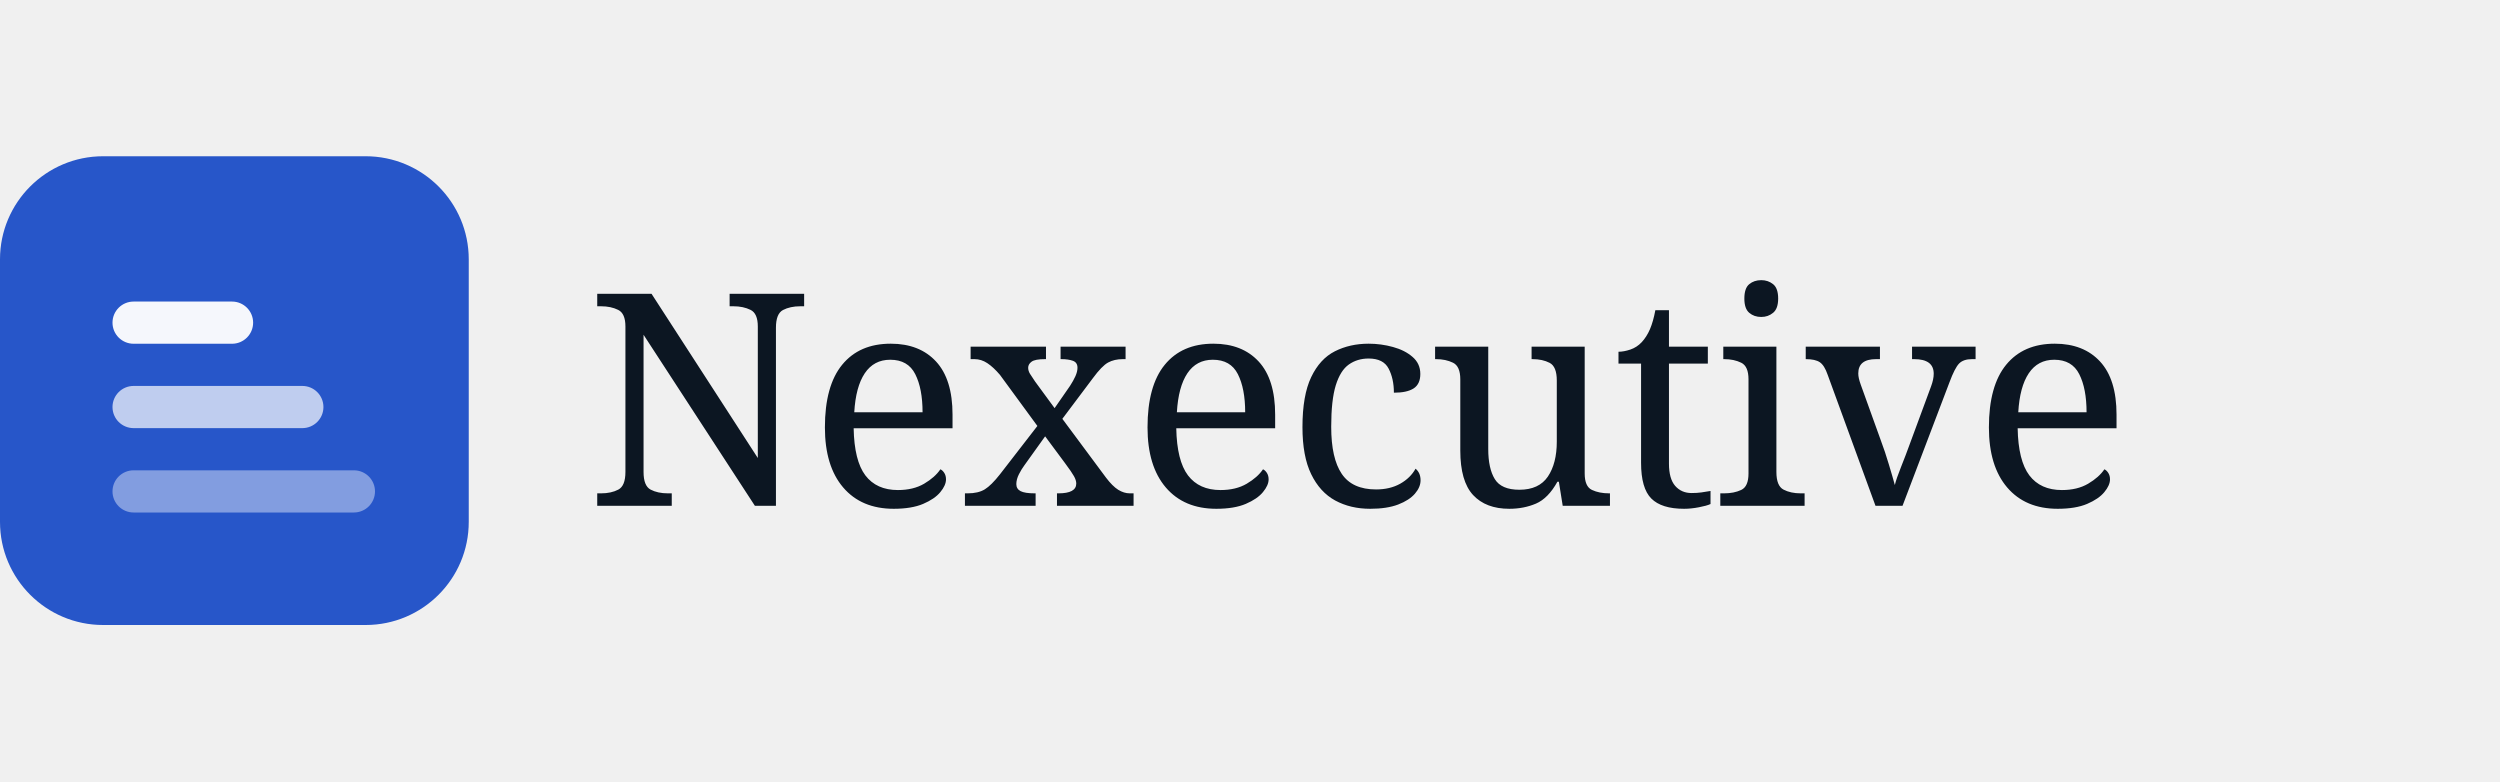
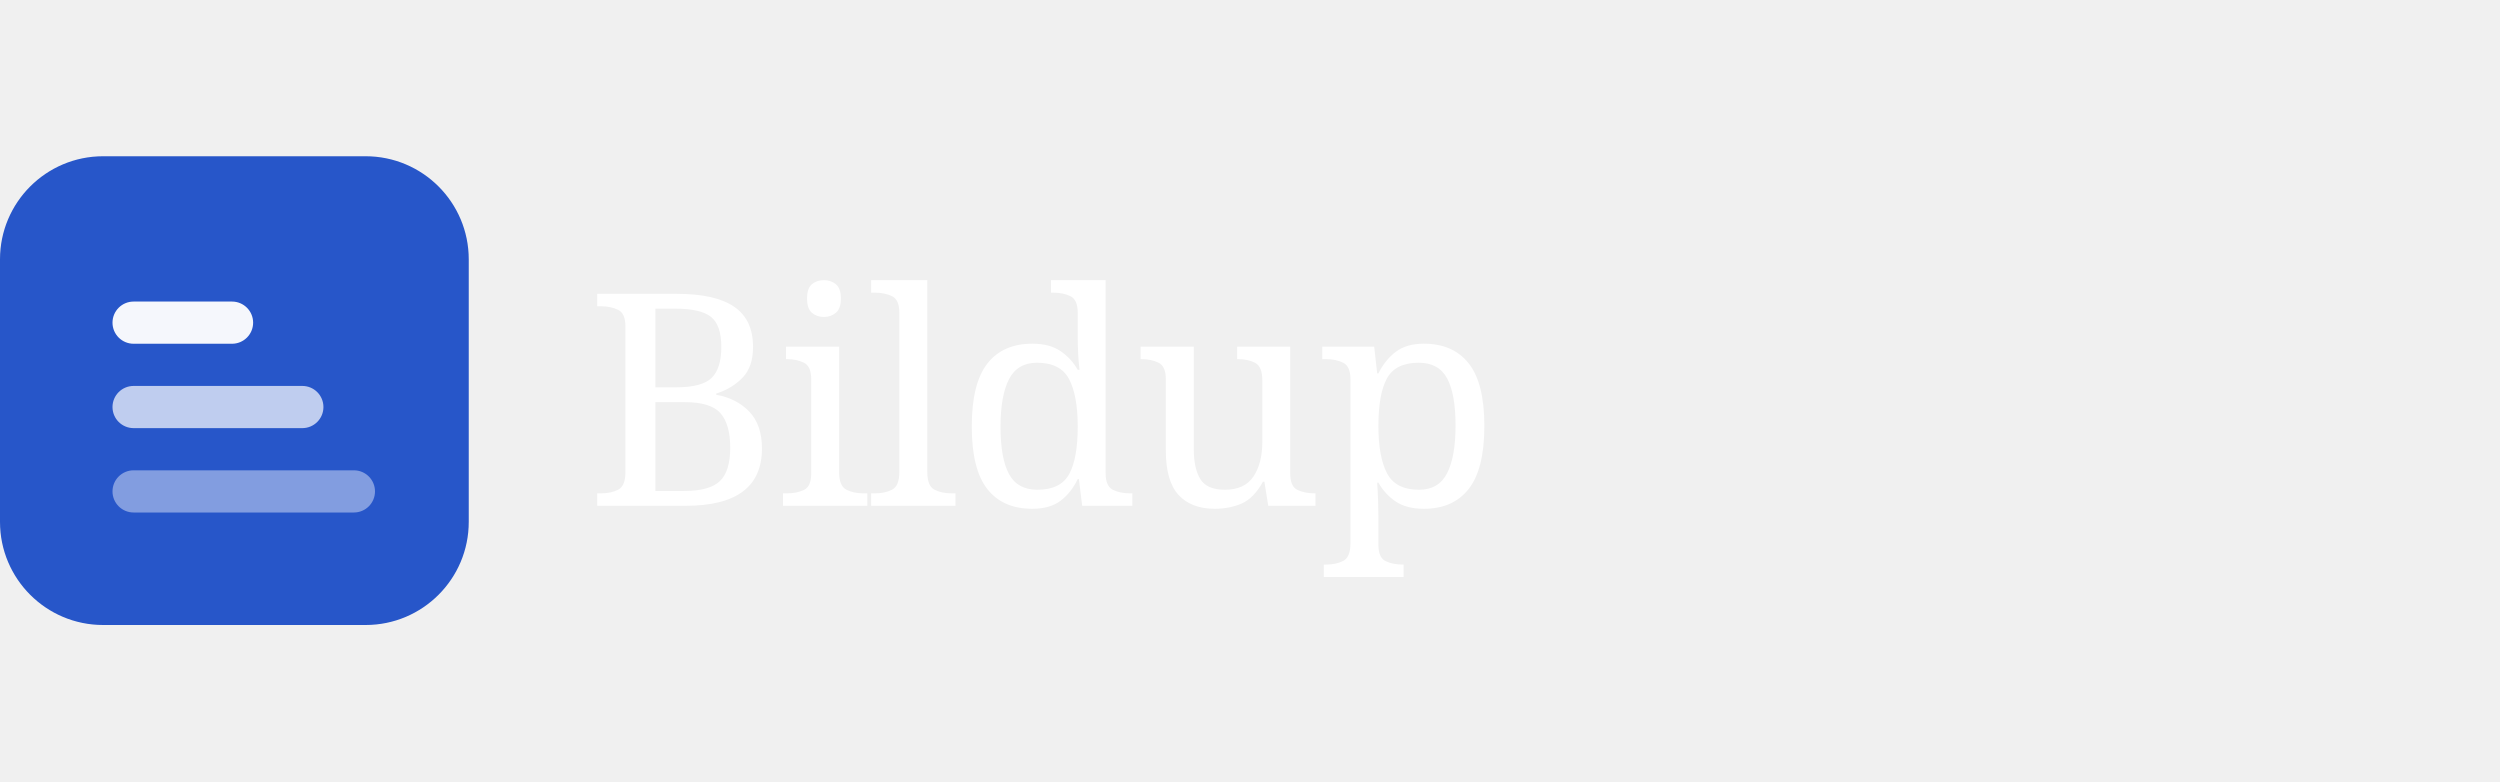
- <svg xmlns="http://www.w3.org/2000/svg" viewBox="0 0 640 200" width="640" height="200" role="img" aria-label="Nexecutive">
+ <svg xmlns="http://www.w3.org/2000/svg" viewBox="0 0 640 200" width="640" height="200" role="img" aria-label="Bildup">
  <defs />
  <g transform="translate(0,40) scale(0.6)">
    <rect width="200" height="200" rx="44" fill="#2756C9" />
    <rect x="48" y="62" width="60" height="18" rx="9" fill="#ffffff" fill-opacity="0.95" />
    <rect x="48" y="98" width="90" height="18" rx="9" fill="#ffffff" fill-opacity="0.70" />
    <rect x="48" y="134" width="112" height="18" rx="9" fill="#ffffff" fill-opacity="0.42" />
  </g>
-   <text x="150" y="100" dominant-baseline="central" font-family="Spectral, Georgia, serif" font-weight="500" font-size="76" letter-spacing="-1" fill="#0C1622">Nexecutive</text>
+   <text x="150" y="100" dominant-baseline="central" font-family="Spectral, Georgia, serif" font-weight="500" font-size="76" letter-spacing="-1" fill="#FFFFFF">Bildup</text>
</svg>
